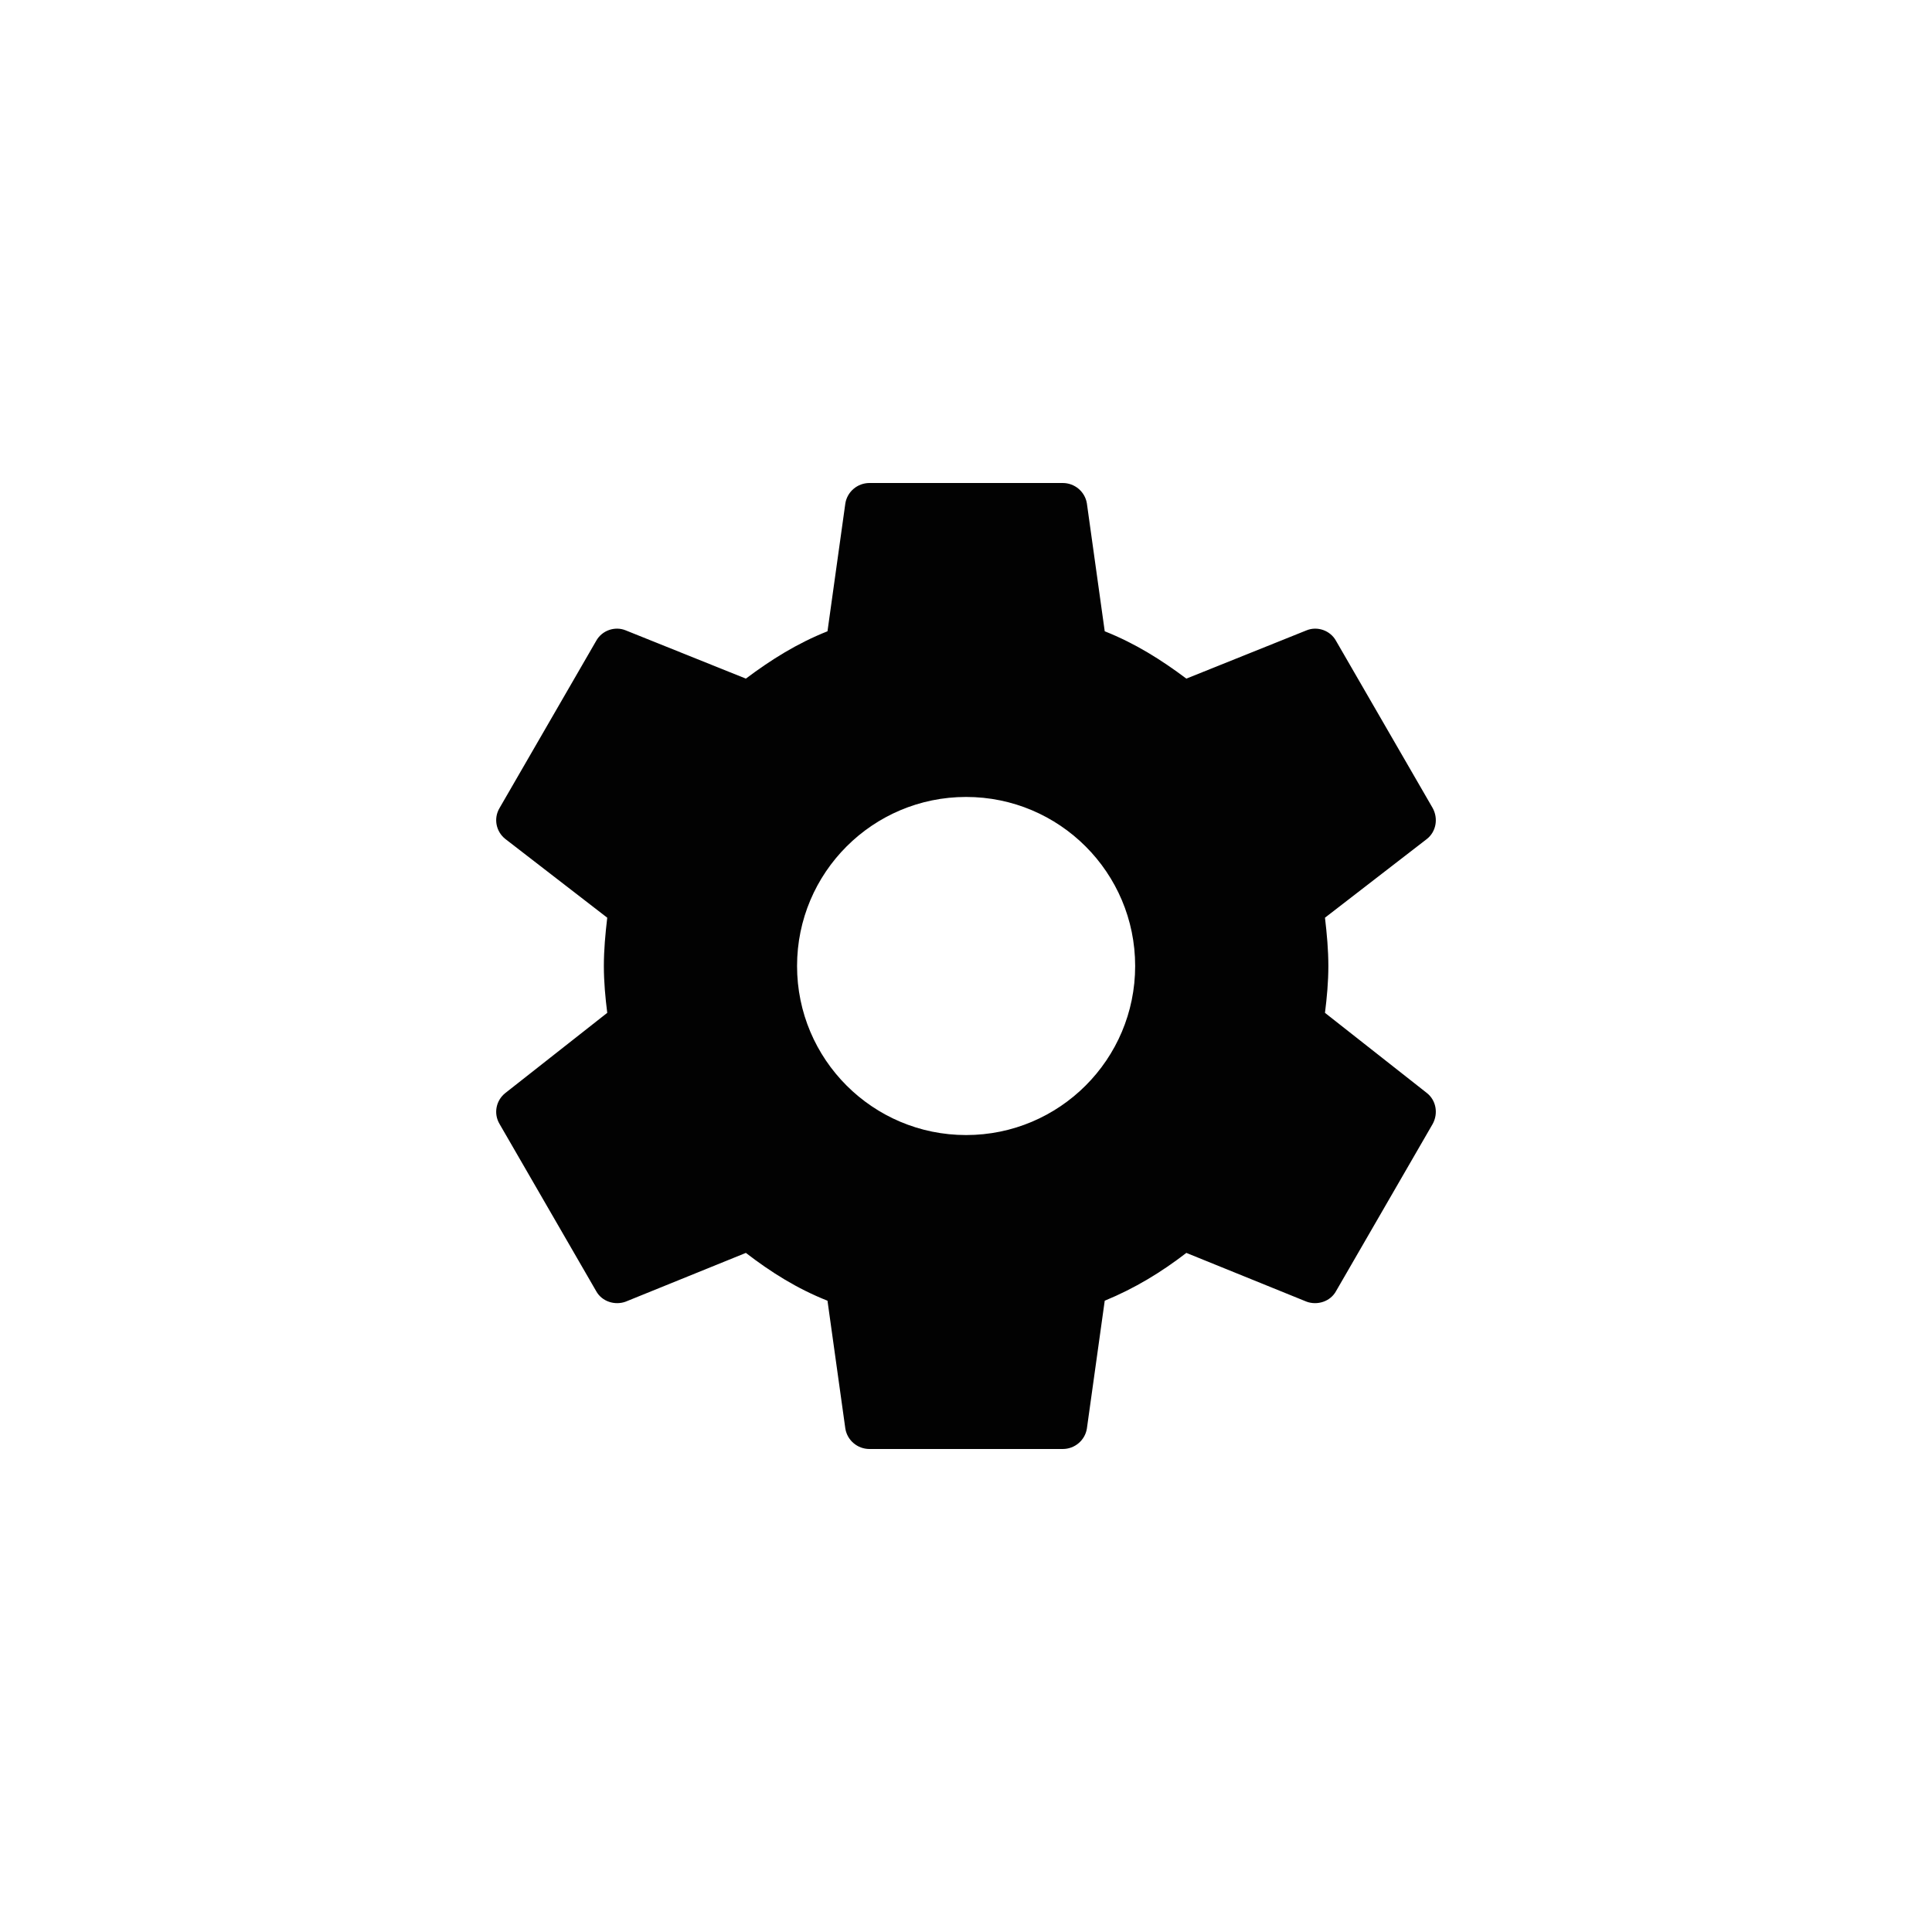
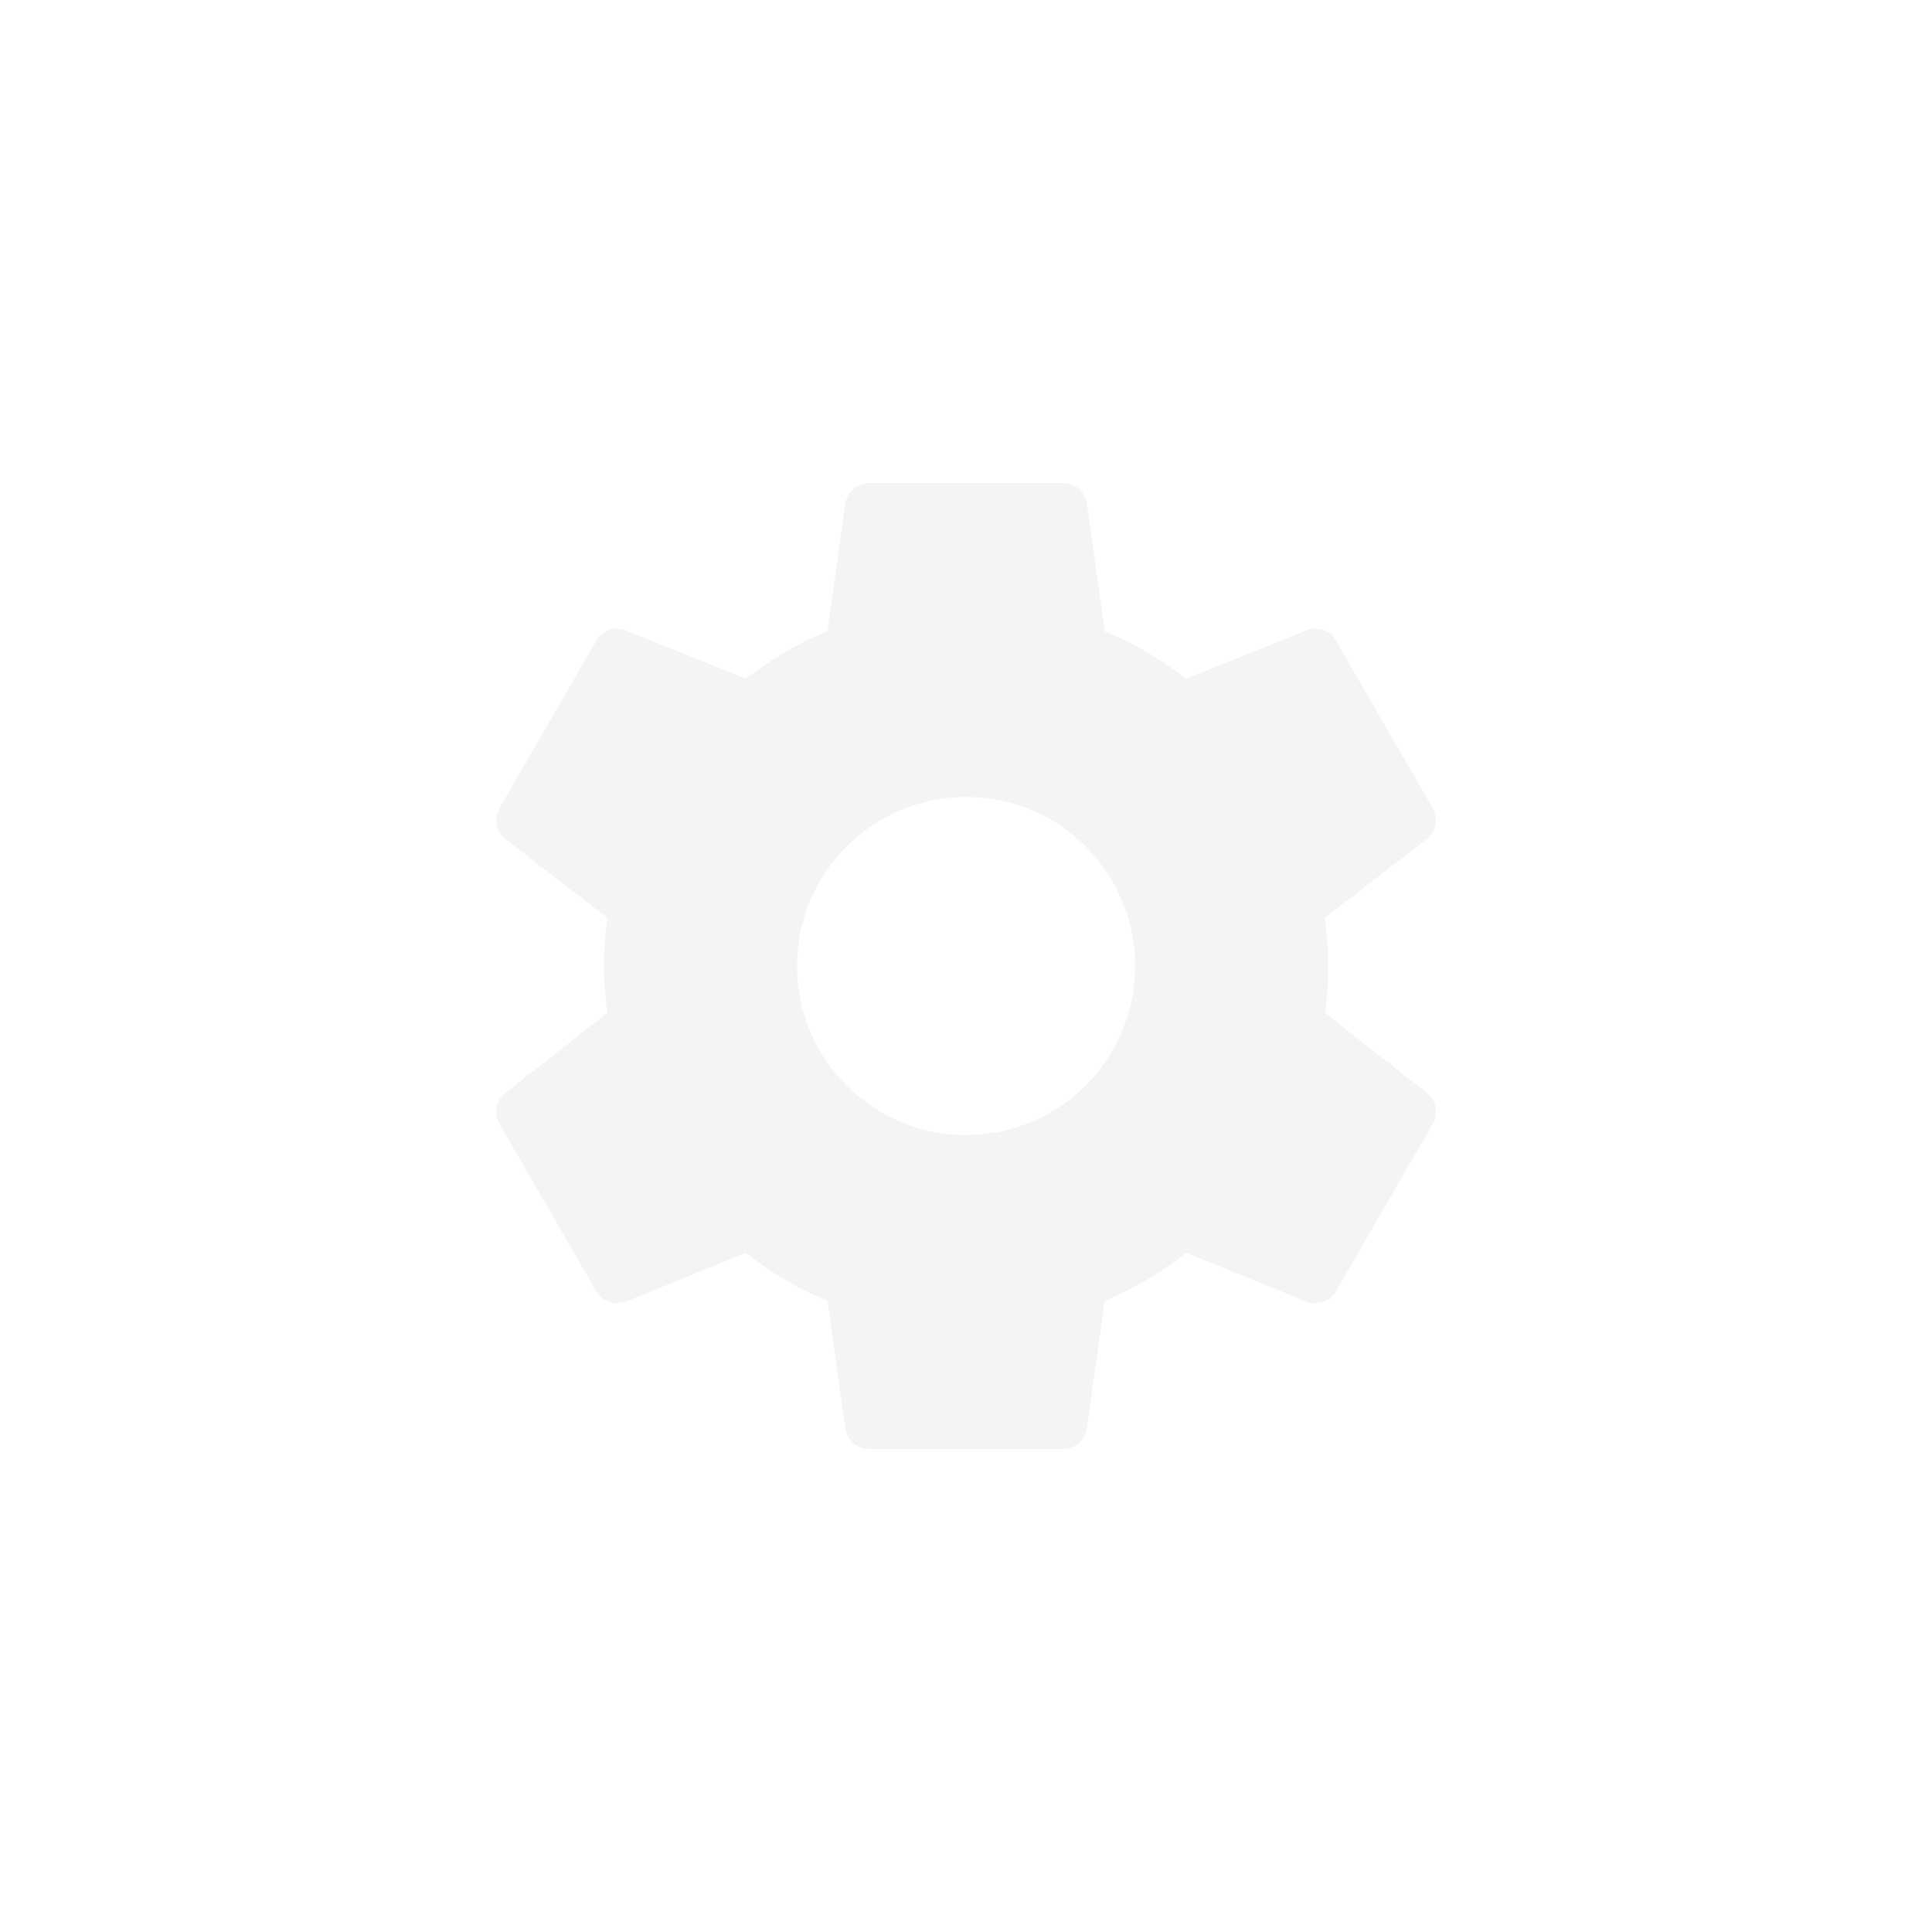
<svg xmlns="http://www.w3.org/2000/svg" id="svg4" width="72" height="72" version="1.1" viewBox="0 0 72 72">
-   <path id="path2" d="m 36.004,42.3 a 6.3,6.3 0 0 1 -6.3,-6.3 6.3,6.3 0 0 1 6.3,-6.3 6.3,6.3 0 0 1 6.3,6.3 6.3,6.3 0 0 1 -6.3,6.3 m 13.374,-4.554 c 0.072,-0.576 0.126,-1.152 0.126,-1.746 0,-0.594 -0.054,-1.188 -0.126,-1.8 l 3.798,-2.934 c 0.342,-0.27 0.432,-0.756 0.216,-1.152 l -3.6,-6.228 c -0.216,-0.396 -0.702,-0.558 -1.098,-0.396 l -4.482,1.8 c -0.936,-0.702 -1.908,-1.314 -3.042,-1.764 l -0.666,-4.77 c -0.072,-0.432 -0.45,-0.756 -0.9,-0.756 h -7.2 c -0.45,0 -0.828,0.324 -0.9,0.756 l -0.666,4.77 c -1.134,0.45 -2.106,1.062 -3.042,1.764 l -4.482,-1.8 c -0.396,-0.162 -0.882,0 -1.098,0.396 l -3.6,6.228 c -0.234,0.396 -0.126,0.882 0.216,1.152 l 3.798,2.934 c -0.072,0.612 -0.126,1.206 -0.126,1.8 0,0.594 0.054,1.17 0.126,1.746 l -3.798,2.988 c -0.342,0.27 -0.45,0.756 -0.216,1.152 l 3.6,6.228 c 0.216,0.396 0.702,0.54 1.098,0.396 l 4.482,-1.818 c 0.936,0.72 1.908,1.332 3.042,1.782 l 0.666,4.77 c 0.072,0.432 0.45,0.756 0.9,0.756 h 7.2 c 0.45,0 0.828,-0.324 0.9,-0.756 l 0.666,-4.77 c 1.134,-0.468 2.106,-1.062 3.042,-1.782 l 4.482,1.818 c 0.396,0.144 0.882,0 1.098,-0.396 l 3.6,-6.228 c 0.216,-0.396 0.126,-0.882 -0.216,-1.152 z" style="stroke-width:1.8;fill:#000;fill-opacity:1;opacity:.99" />
+   <path id="path2" d="m 36.004,42.3 a 6.3,6.3 0 0 1 -6.3,-6.3 6.3,6.3 0 0 1 6.3,-6.3 6.3,6.3 0 0 1 6.3,6.3 6.3,6.3 0 0 1 -6.3,6.3 m 13.374,-4.554 c 0.072,-0.576 0.126,-1.152 0.126,-1.746 0,-0.594 -0.054,-1.188 -0.126,-1.8 l 3.798,-2.934 c 0.342,-0.27 0.432,-0.756 0.216,-1.152 l -3.6,-6.228 c -0.216,-0.396 -0.702,-0.558 -1.098,-0.396 l -4.482,1.8 c -0.936,-0.702 -1.908,-1.314 -3.042,-1.764 l -0.666,-4.77 c -0.072,-0.432 -0.45,-0.756 -0.9,-0.756 h -7.2 c -0.45,0 -0.828,0.324 -0.9,0.756 l -0.666,4.77 c -1.134,0.45 -2.106,1.062 -3.042,1.764 l -4.482,-1.8 c -0.396,-0.162 -0.882,0 -1.098,0.396 l -3.6,6.228 c -0.234,0.396 -0.126,0.882 0.216,1.152 l 3.798,2.934 c -0.072,0.612 -0.126,1.206 -0.126,1.8 0,0.594 0.054,1.17 0.126,1.746 l -3.798,2.988 c -0.342,0.27 -0.45,0.756 -0.216,1.152 l 3.6,6.228 c 0.216,0.396 0.702,0.54 1.098,0.396 l 4.482,-1.818 c 0.936,0.72 1.908,1.332 3.042,1.782 l 0.666,4.77 c 0.072,0.432 0.45,0.756 0.9,0.756 h 7.2 c 0.45,0 0.828,-0.324 0.9,-0.756 l 0.666,-4.77 c 1.134,-0.468 2.106,-1.062 3.042,-1.782 l 4.482,1.818 c 0.396,0.144 0.882,0 1.098,-0.396 l 3.6,-6.228 c 0.216,-0.396 0.126,-0.882 -0.216,-1.152 z" style="stroke-width:1.8;fill:#f4f4f7;fill-opacity:1;opacity:.99" />
</svg>
